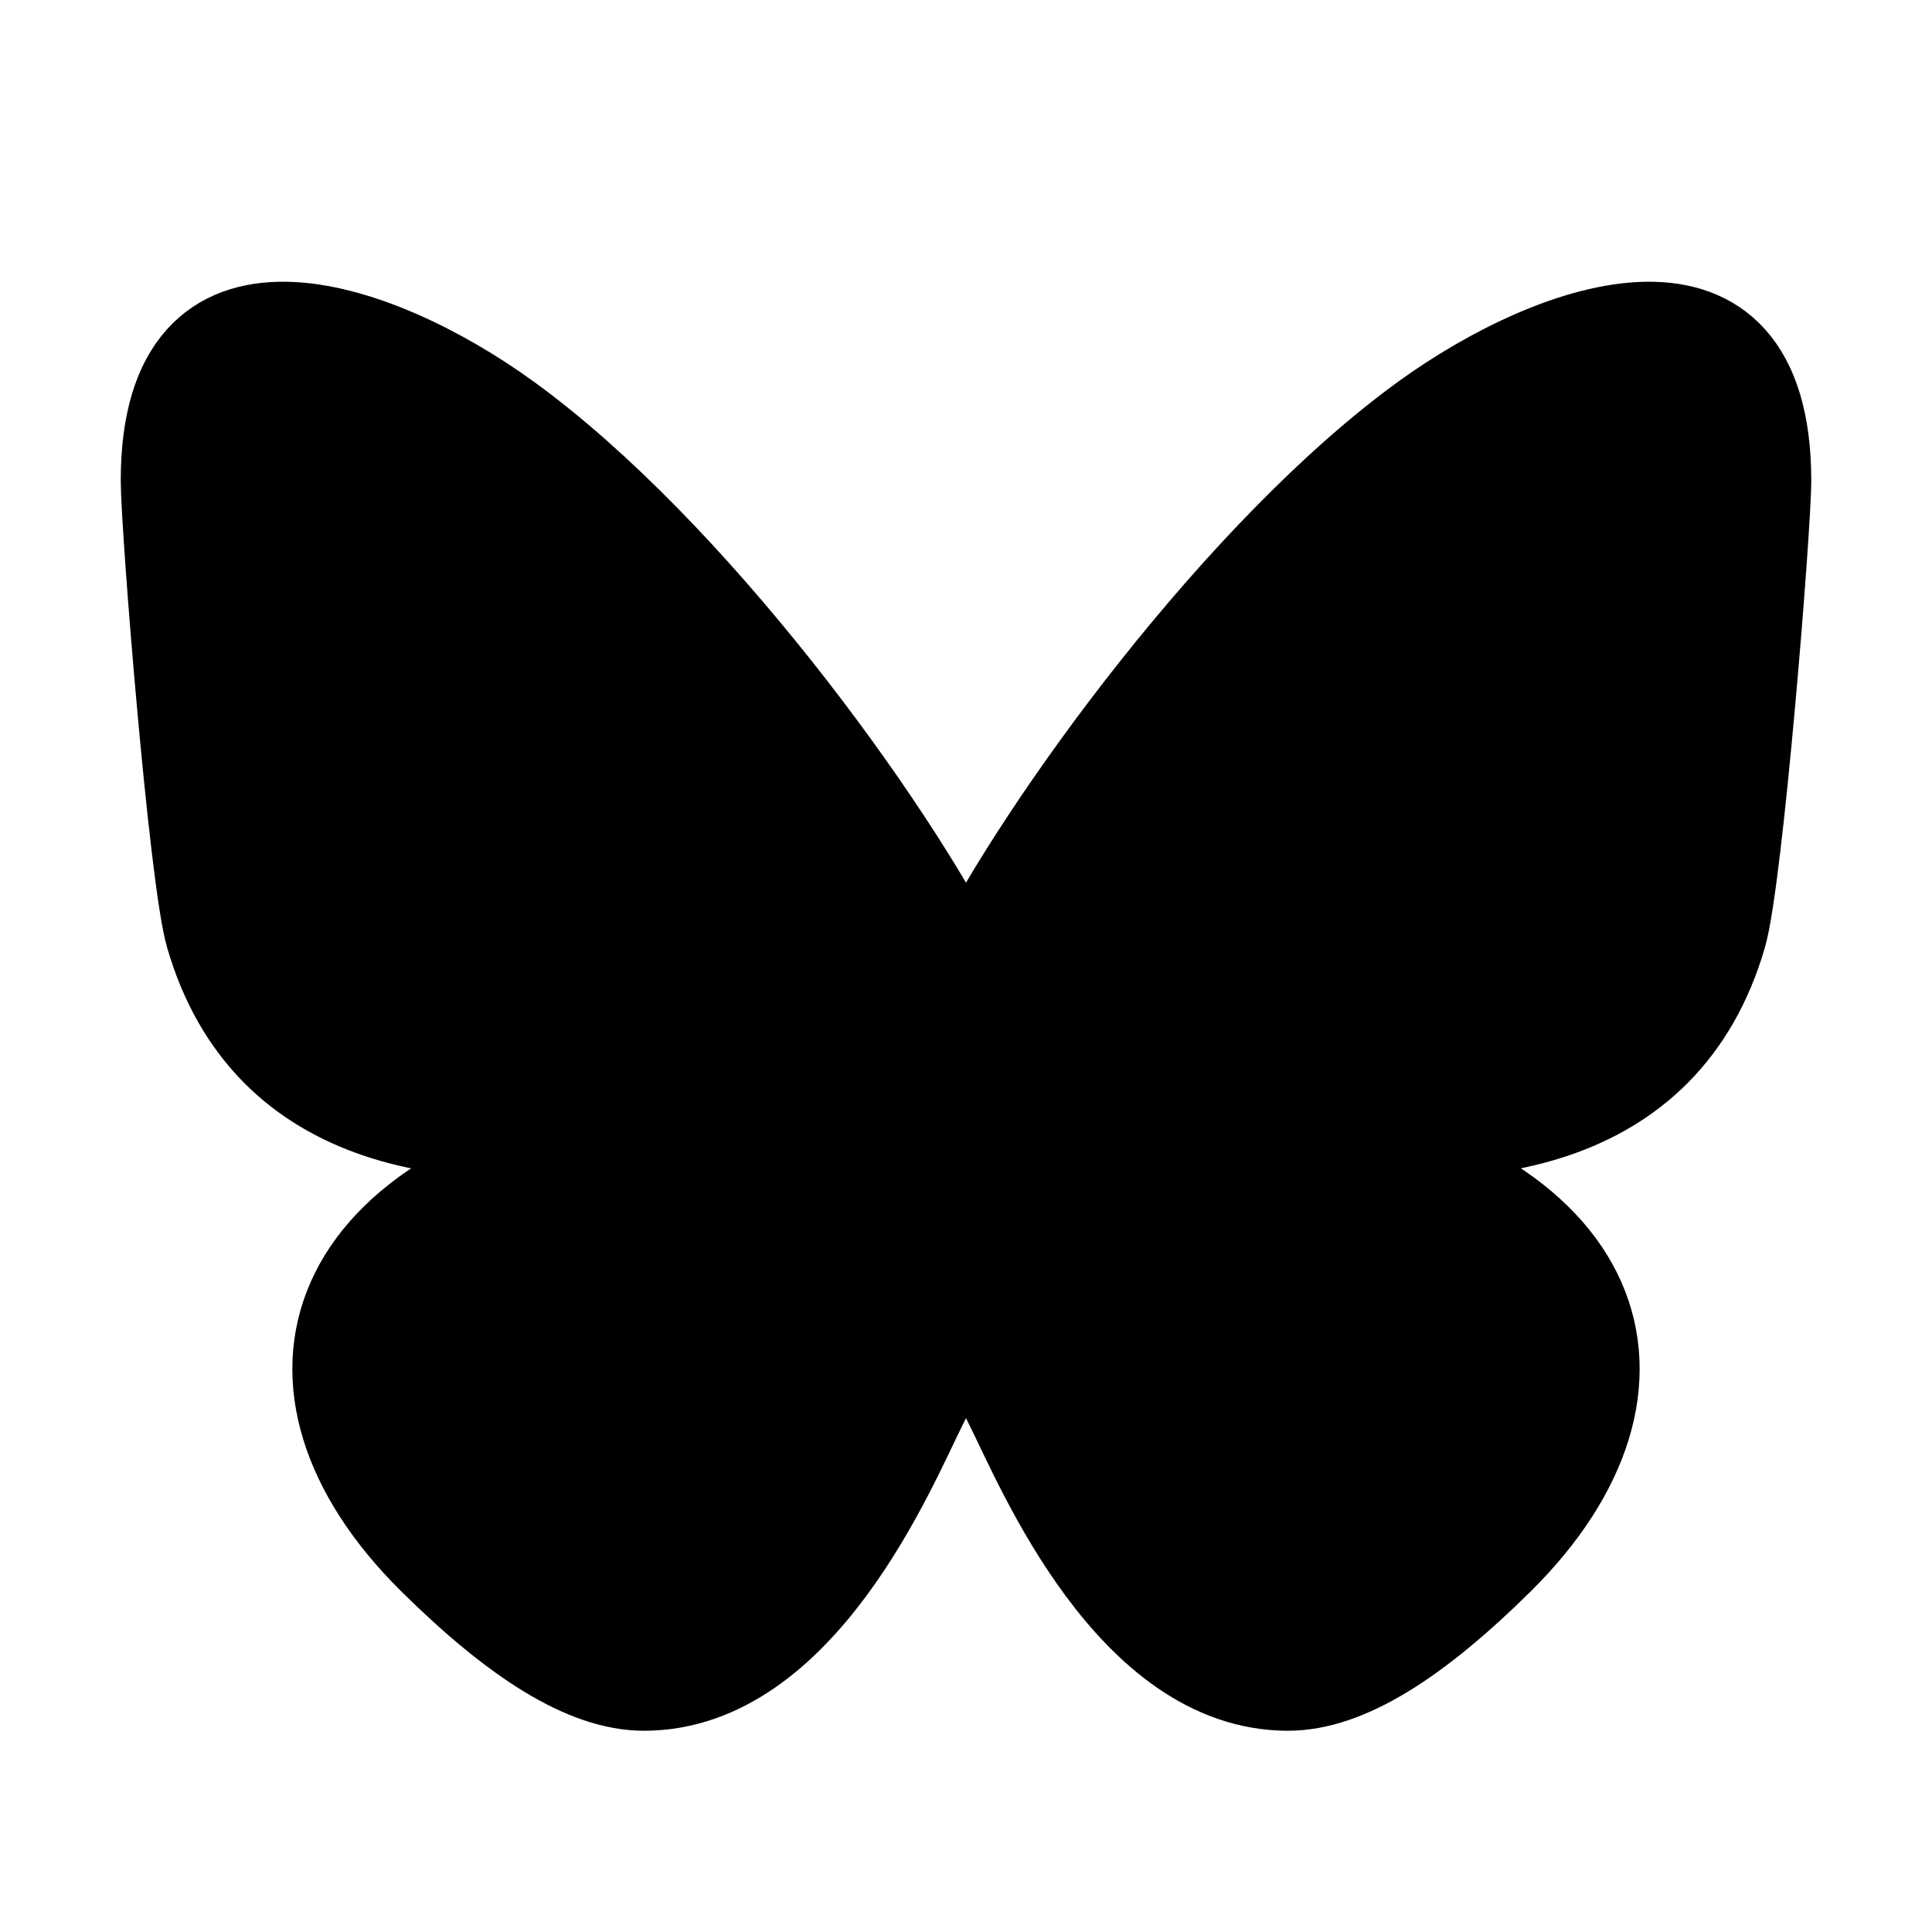
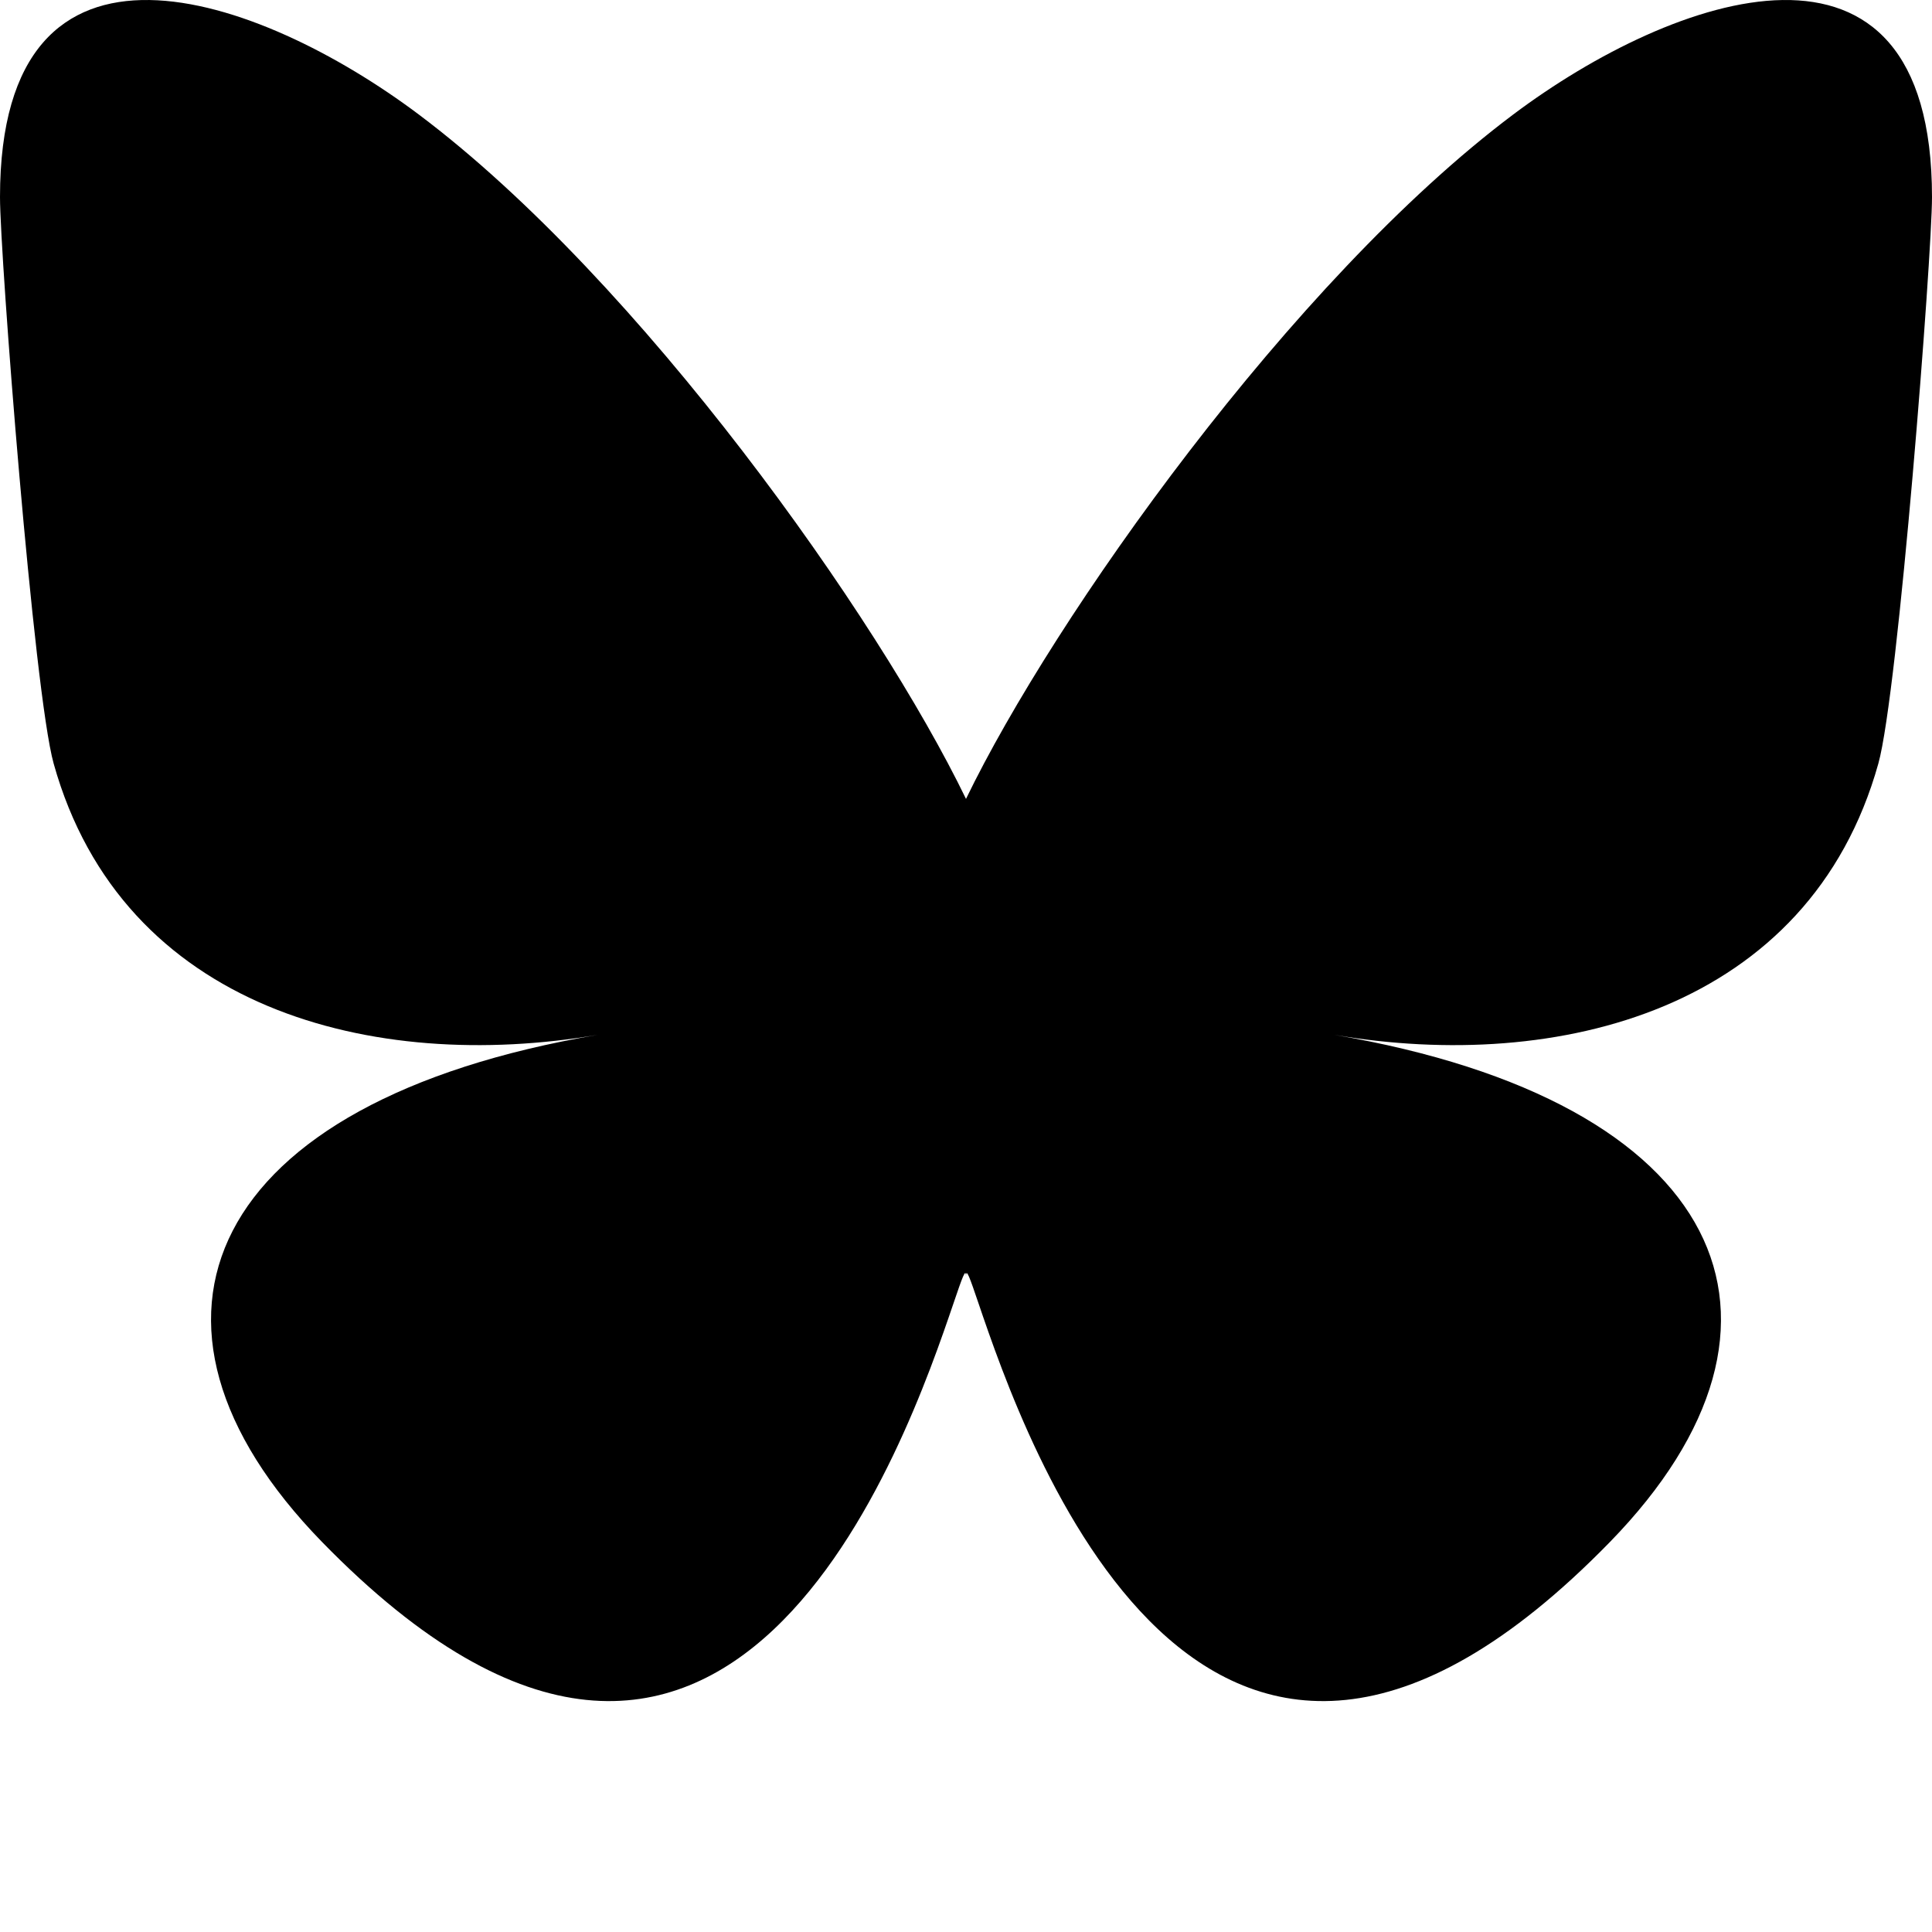
- <svg xmlns="http://www.w3.org/2000/svg" width="24" height="24" viewBox="0 0 24 24" fill="black" stroke="currentColor" stroke-width="1" stroke-linecap="round" stroke-linejoin="round" class="icon icon-tabler icons-tabler-outline icon-tabler-brand-bluesky">
-   <path stroke="none" d="M0 0h24v24H0z" fill="none" />
-   <path d="M6.335 5.144c-1.654 -1.199 -4.335 -2.127 -4.335 .826c0 .59 .35 4.953 .556 5.661c.713 2.463 3.13 2.75 5.444 2.369c-4.045 .665 -4.889 3.208 -2.667 5.41c1.03 1.018 1.913 1.59 2.667 1.59c2 0 3.134 -2.769 3.5 -3.5c.333 -.667 .5 -1.167 .5 -1.5c0 .333 .167 .833 .5 1.5c.366 .731 1.5 3.5 3.5 3.5c.754 0 1.637 -.571 2.667 -1.59c2.222 -2.203 1.378 -4.746 -2.667 -5.41c2.314 .38 4.73 .094 5.444 -2.369c.206 -.708 .556 -5.072 .556 -5.661c0 -2.953 -2.68 -2.025 -4.335 -.826c-2.293 1.662 -4.76 5.048 -5.665 6.856c-.905 -1.808 -3.372 -5.194 -5.665 -6.856z" />
+ <svg xmlns="http://www.w3.org/2000/svg" class="w-8 h-8 inline-block" fill="none" viewBox="0 0 568 568">
+   <path fill="currentColor" d="M123.121 33.664C188.241 82.553 258.281 181.68 284 234.873c25.719-53.192 95.759-152.32 160.879-201.21C491.866-1.611 568-28.906 568 57.947c0 17.346-9.945 145.713-15.778 166.555-20.275 72.453-94.155 90.933-159.875 79.748C507.222 323.8 536.444 388.56 473.333 453.32c-119.86 122.992-172.272-30.859-185.702-70.281-2.462-7.227-3.614-10.608-3.631-7.733-.017-2.875-1.169.506-3.631 7.733-13.43 39.422-65.842 193.273-185.702 70.281-63.111-64.76-33.89-129.52 80.986-149.071-65.72 11.185-139.6-7.295-159.875-79.748C9.945 203.659 0 75.291 0 57.946 0-28.906 76.135-1.612 123.121 33.664Z" />
</svg>
